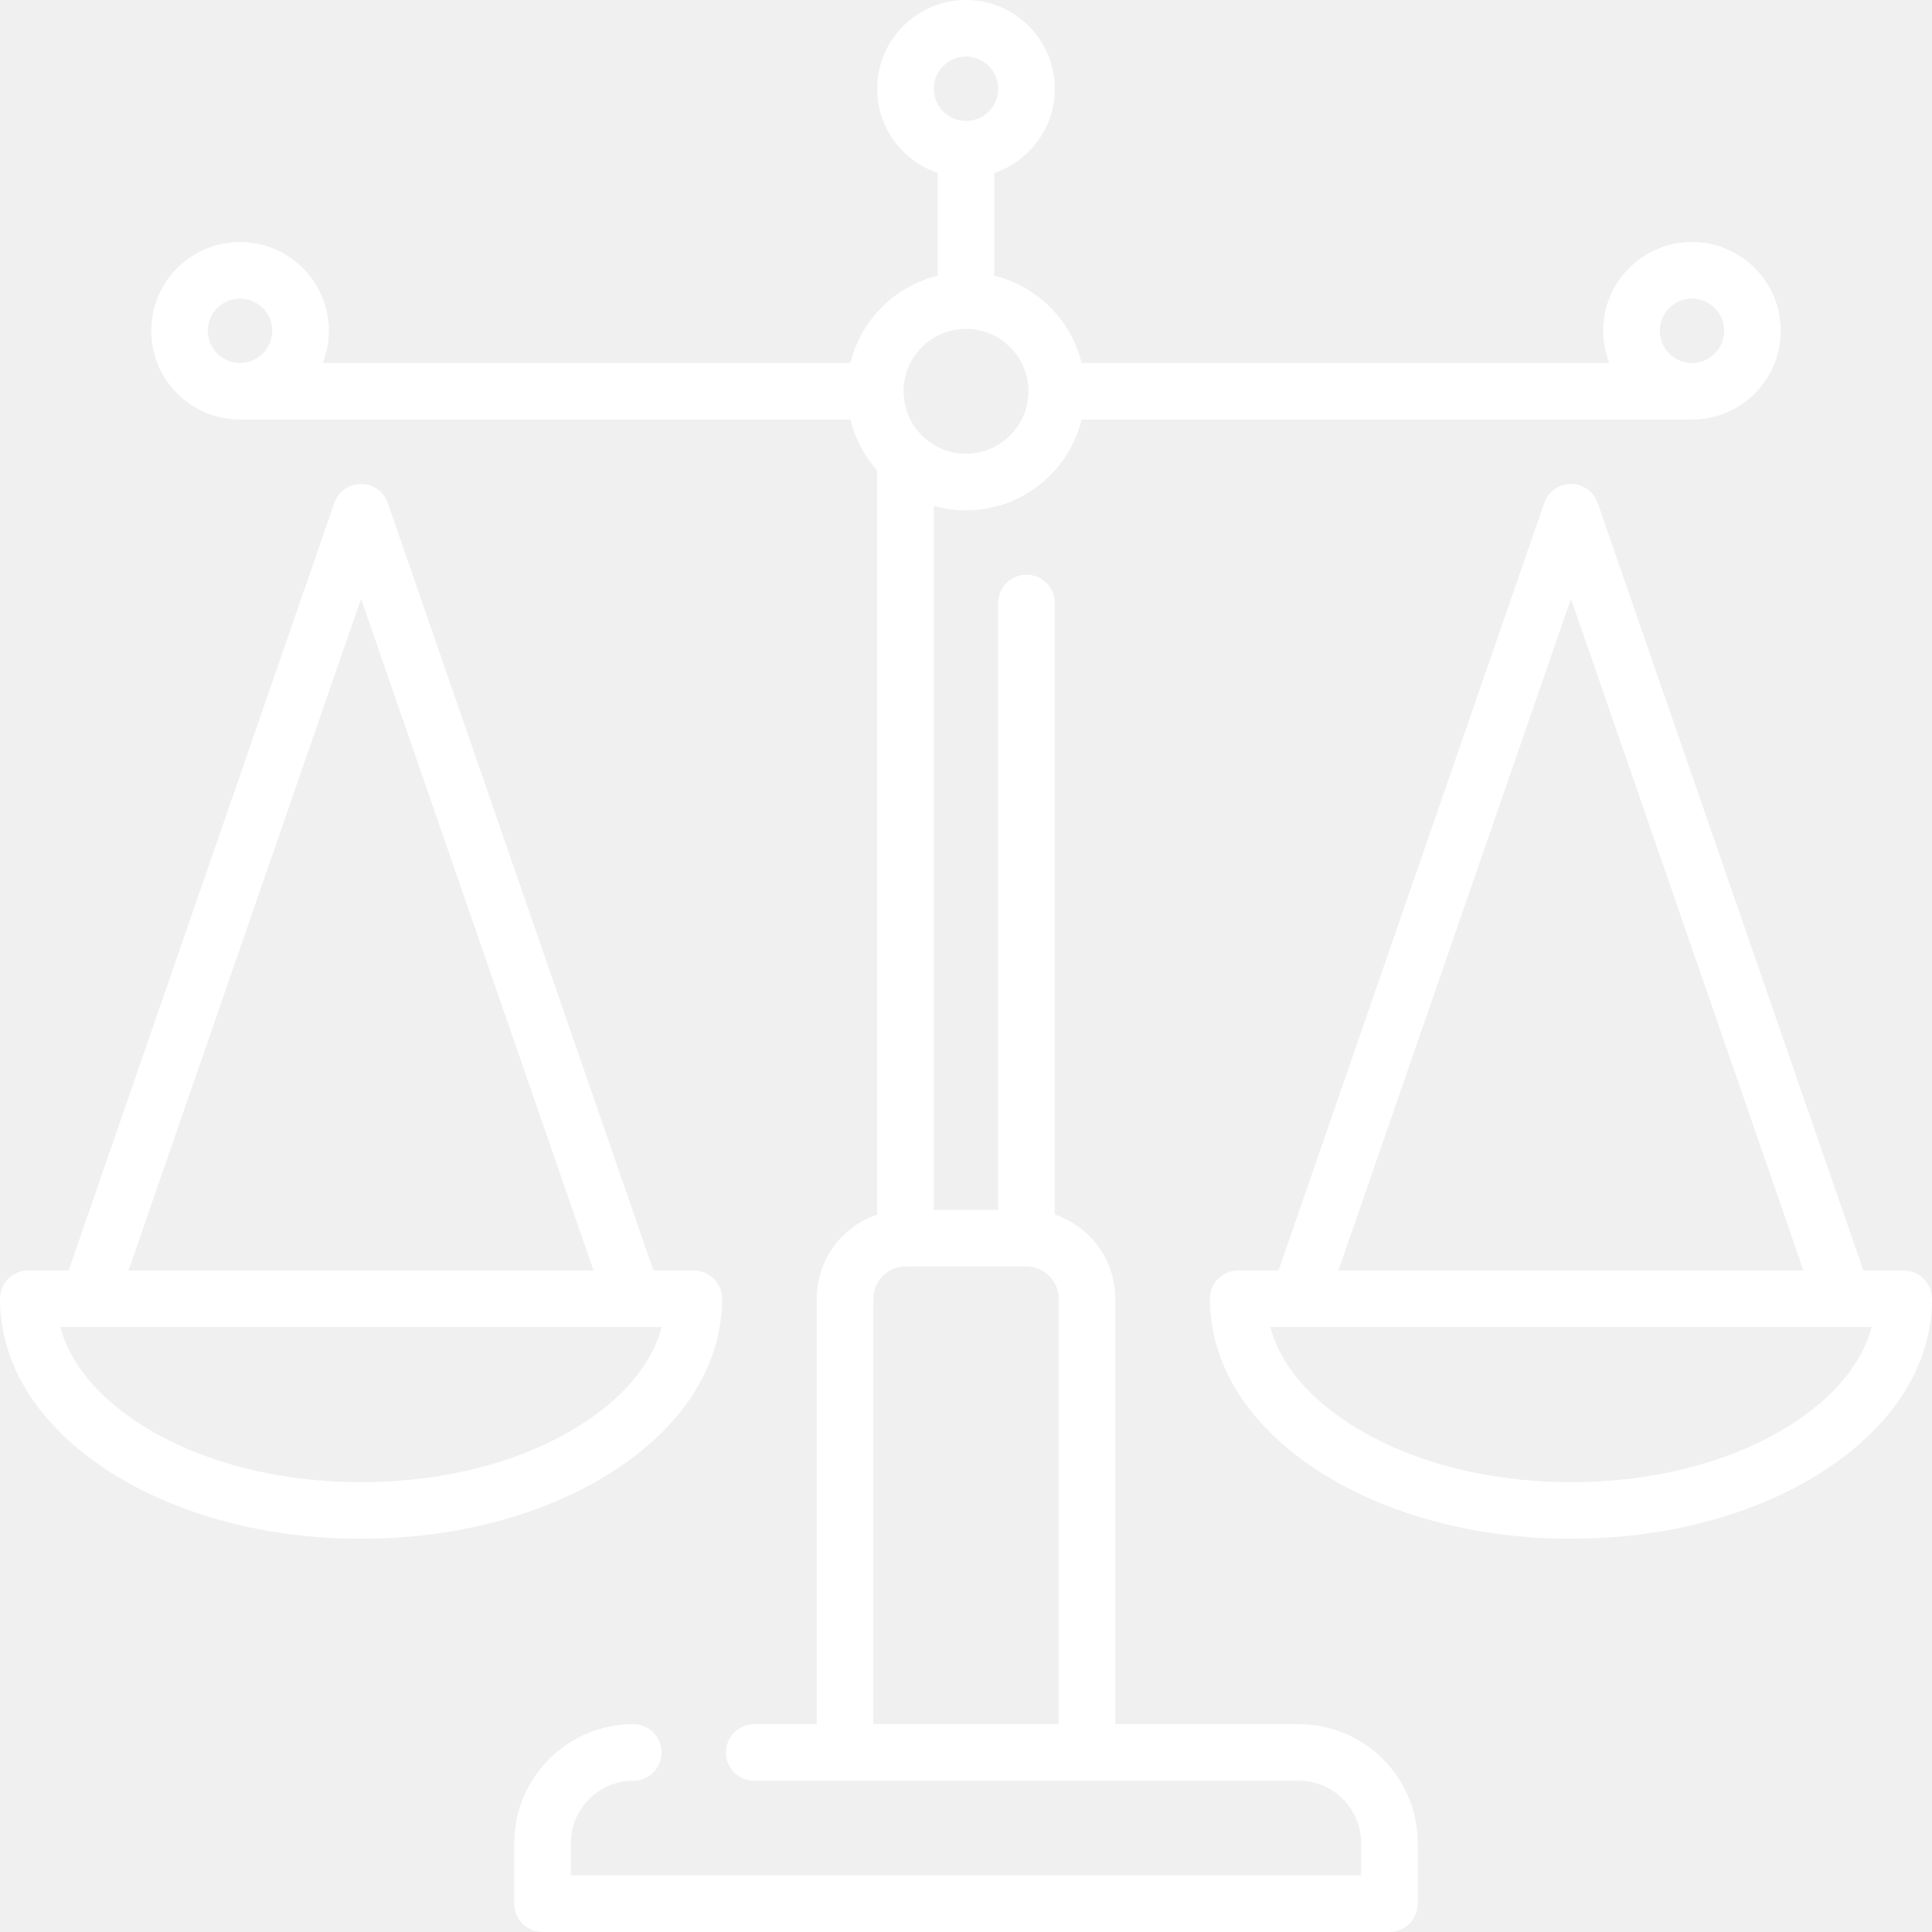
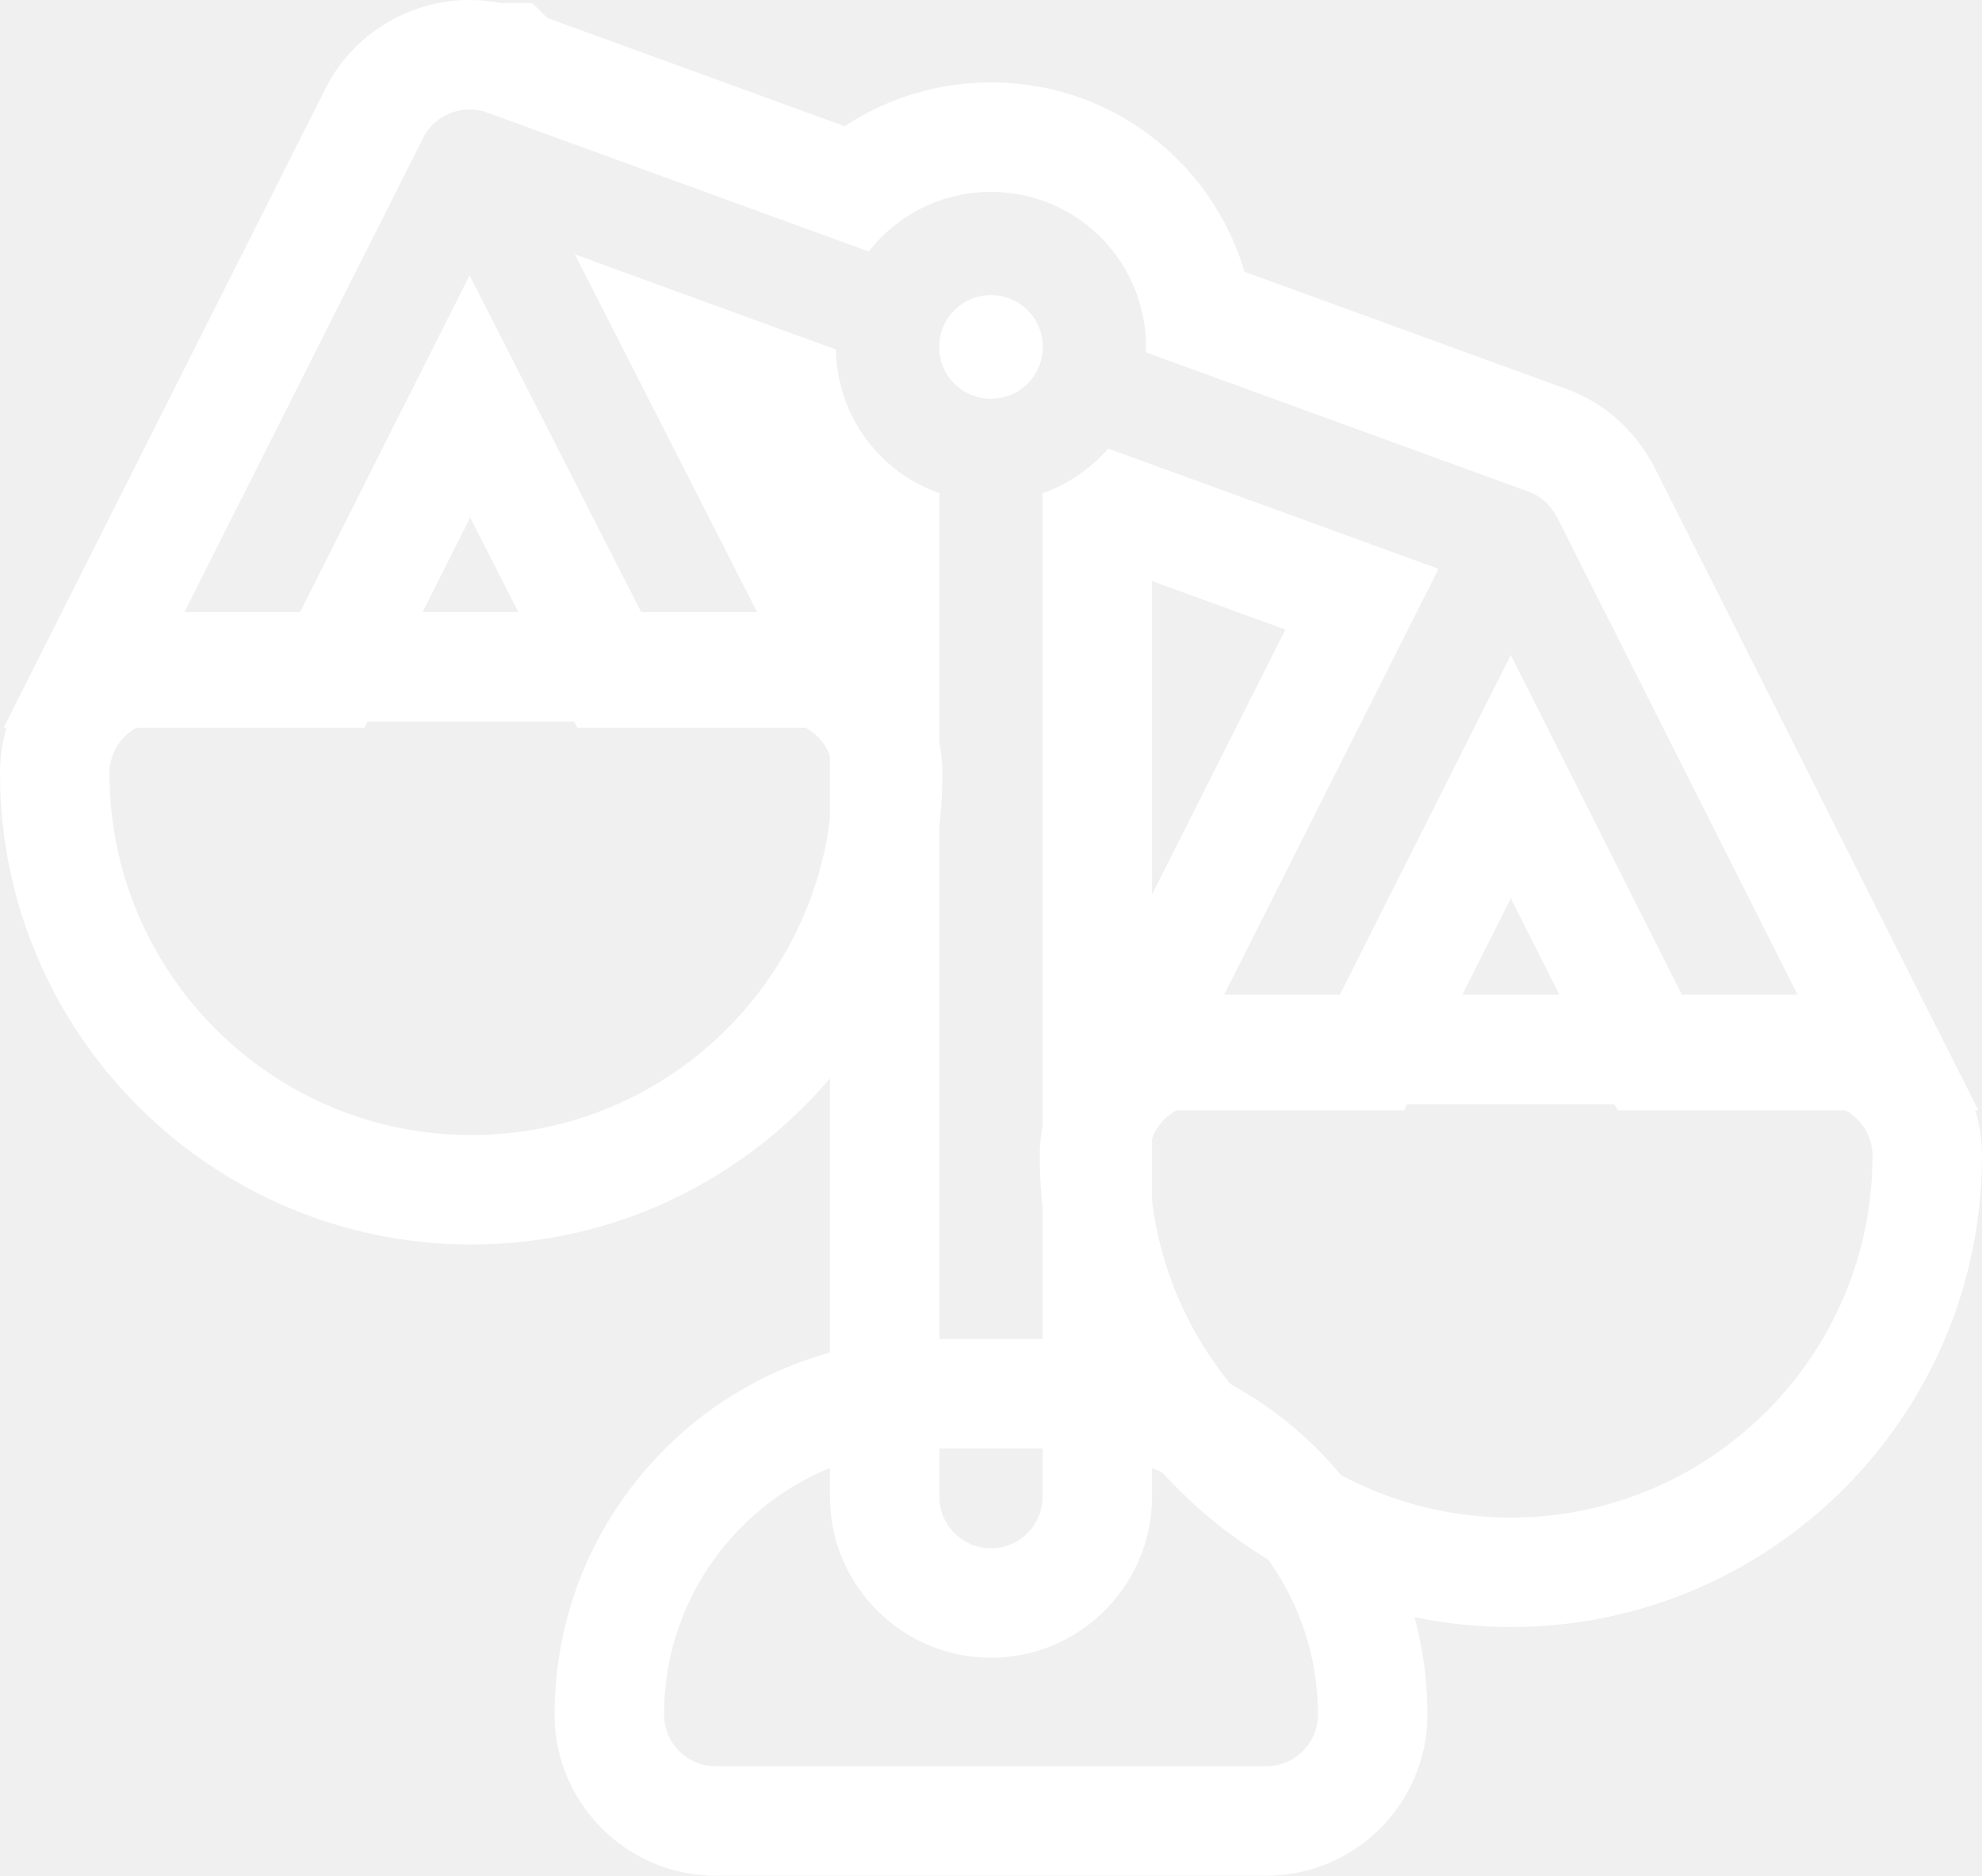
- <svg xmlns="http://www.w3.org/2000/svg" version="1.1" width="512" height="512" x="0" y="0" viewBox="0 0 512 512" style="enable-background:new 0 0 512 512" xml:space="preserve" class="">
-   <g>
-     <g>
-       <path d="m344.177 456.919h-48.613v-112.742c0-10.353-6.724-19.16-16.032-22.299v-162.072c0-4.142-3.358-7.5-7.5-7.5s-7.5 3.358-7.5 7.5v160.838h-17.064v-186.584c2.716.764 5.575 1.182 8.532 1.182 14.812 0 27.265-10.263 30.64-24.049h161.747.01c12.971-.005 23.522-10.56 23.522-23.532 0-12.976-10.557-23.533-23.532-23.533-12.976 0-23.533 10.557-23.533 23.533 0 3.009.574 5.885 1.608 8.533h-139.822c-2.786-11.38-11.76-20.354-23.14-23.141v-27.221c9.308-3.139 16.032-11.946 16.032-22.299 0-12.976-10.556-23.533-23.532-23.533s-23.532 10.557-23.532 23.532c0 10.354 6.724 19.16 16.032 22.299v27.221c-11.381 2.787-20.354 11.76-23.141 23.141h-139.822c1.034-2.647 1.608-5.523 1.608-8.533 0-12.976-10.557-23.533-23.532-23.533-12.976 0-23.533 10.557-23.533 23.533 0 12.973 10.551 23.527 23.523 23.532h.01 161.747c1.246 5.088 3.726 9.694 7.108 13.483v197.201c-9.308 3.139-16.032 11.946-16.032 22.299v112.742h-16.548c-4.142 0-7.5 3.358-7.5 7.5s3.358 7.5 7.5 7.5h144.29c9.125 0 16.548 7.424 16.548 16.548v8.535h-209.452v-8.532c0-9.125 7.423-16.548 16.548-16.548 4.142 0 7.5-3.358 7.5-7.5s-3.358-7.5-7.5-7.5c-17.396 0-31.548 14.153-31.548 31.548v16.032c0 4.142 3.358 7.5 7.5 7.5h224.451c4.142 0 7.5-3.358 7.5-7.5v-16.032c.001-17.396-14.152-31.549-31.548-31.549zm104.21-377.791c4.705 0 8.532 3.828 8.532 8.533s-3.828 8.533-8.532 8.533c-4.705 0-8.533-3.828-8.533-8.533s3.828-8.533 8.533-8.533zm-192.387-64.128c4.705 0 8.532 3.828 8.532 8.532s-3.827 8.532-8.532 8.532-8.532-3.828-8.532-8.532 3.827-8.532 8.532-8.532zm0 72.145c9.125 0 16.548 7.424 16.548 16.549s-7.423 16.549-16.548 16.549c-9.123 0-16.546-7.421-16.549-16.544 0-.002 0-.003 0-.005s0-.003 0-.005c.003-9.123 7.426-16.544 16.549-16.544zm-192.387-8.017c4.705 0 8.532 3.828 8.532 8.533s-3.828 8.533-8.532 8.533c-4.705 0-8.533-3.828-8.533-8.533s3.828-8.533 8.533-8.533zm167.823 265.049c0-4.704 3.828-8.532 8.532-8.532h32.064c4.705 0 8.532 3.828 8.532 8.532v112.742h-49.129v-112.742z" fill="#ffffff" data-original="#000000" style="" class="" />
-       <path d="m191.355 344.177c0-4.142-3.358-7.5-7.5-7.5h-10.691l-70.399-203.372c-1.045-3.021-3.891-5.047-7.087-5.047s-6.042 2.026-7.087 5.047l-70.4 203.372h-10.691c-4.142 0-7.5 3.358-7.5 7.5 0 17.644 10.406 33.981 29.3 46.005 17.843 11.355 41.416 17.608 66.377 17.608s48.535-6.253 66.377-17.608c18.895-12.024 29.301-28.362 29.301-46.005zm-95.678-185.491 61.613 177.991h-123.226zm0 234.104c-22.145 0-42.858-5.42-58.324-15.263-11.461-7.293-18.828-16.276-21.366-25.851h159.381c-2.538 9.574-9.905 18.557-21.366 25.851-15.467 9.843-36.18 15.263-58.325 15.263z" fill="#ffffff" data-original="#000000" style="" class="" />
-       <path d="m504.5 336.677h-10.691l-70.399-203.372c-1.045-3.021-3.891-5.047-7.087-5.047s-6.042 2.026-7.087 5.047l-70.4 203.372h-10.691c-4.142 0-7.5 3.358-7.5 7.5 0 17.644 10.406 33.981 29.3 46.005 17.843 11.355 41.416 17.608 66.377 17.608s48.535-6.253 66.377-17.608c18.894-12.024 29.3-28.362 29.3-46.005.001-4.142-3.357-7.5-7.499-7.5zm-88.177-177.991 61.613 177.991h-123.227zm58.324 218.841c-15.466 9.842-36.18 15.263-58.324 15.263s-42.858-5.42-58.325-15.263c-11.461-7.293-18.828-16.276-21.366-25.851h159.381c-2.538 9.575-9.905 18.558-21.366 25.851z" fill="#ffffff" data-original="#000000" style="" class="" />
+ <svg xmlns="http://www.w3.org/2000/svg" width="36.22" height="34.273" viewBox="0 0 36.22 34.273">
+   <g id="scale" transform="translate(2 -13.469)">
+     <g id="Path_547" data-name="Path 547" transform="translate(-19.557 0)" fill="none">
+       <path d="M46.009,22.914a.951.951,0,0,0-.525-.464L38.5,19.907a2.833,2.833,0,0,0-5.065-1.844l-6.976-2.539h0a.952.952,0,0,0-1.165.463L20.87,24.766h2.114L26.138,18.5l3.193,6.265H31.45l-3.387-6.647,4.77,1.736a2.829,2.829,0,0,0,1.89,2.627V40.815a.944.944,0,1,0,1.888,0V22.481a2.813,2.813,0,0,0,1.2-.816l6.037,2.2-3.974,7.894h2.114l3.181-6.319,3.184,6.319h2.114Zm-9.673-2.437a.947.947,0,1,1,0-1.339A.948.948,0,0,1,36.336,20.478Z" stroke="none" />
+       <path d="M 26.138 15.469 C 25.766 15.469 25.434 15.691 25.291 15.987 L 20.87 24.766 L 22.984 24.766 L 26.138 18.5 L 29.331 24.766 L 31.45 24.766 L 28.063 18.118 L 32.833 19.855 C 32.852 21.067 33.627 22.094 34.723 22.481 L 34.723 40.815 C 34.723 41.336 35.145 41.759 35.667 41.759 C 36.188 41.759 36.61 41.336 36.61 40.815 L 36.61 22.481 C 37.07 22.319 37.484 22.04 37.807 21.665 L 43.845 23.863 L 39.871 31.757 L 41.985 31.757 L 45.166 25.438 L 48.349 31.757 L 50.463 31.757 L 46.009 22.914 C 45.882 22.691 45.725 22.536 45.484 22.45 L 38.498 19.907 C 38.524 19.149 38.249 18.381 37.671 17.804 C 36.481 16.613 34.494 16.709 33.433 18.064 L 26.457 15.525 C 26.456 15.524 26.456 15.524 26.456 15.524 C 26.349 15.486 26.242 15.469 26.138 15.469 M 35.667 20.755 C 35.424 20.755 35.182 20.662 34.997 20.478 C 34.628 20.108 34.628 19.508 34.997 19.138 C 35.366 18.769 35.967 18.769 36.336 19.138 C 36.706 19.508 36.707 20.107 36.336 20.478 C 36.151 20.662 35.909 20.755 35.667 20.755 M 26.138 13.469 C 26.329 13.469 26.519 13.487 26.706 13.524 L 27.284 13.524 L 27.557 13.797 L 32.995 15.776 C 33.776 15.257 34.699 14.975 35.666 14.975 C 36.959 14.975 38.173 15.477 39.085 16.39 C 39.658 16.962 40.073 17.669 40.3 18.435 L 46.162 20.569 C 46.839 20.811 47.371 21.267 47.746 21.923 L 47.772 21.968 L 53.71 33.757 L 47.117 33.757 L 45.166 29.884 L 43.217 33.757 L 38.61 33.757 L 38.61 40.815 C 38.61 42.438 37.29 43.759 35.667 43.759 C 34.043 43.759 32.723 42.438 32.723 40.815 L 32.723 26.766 L 28.106 26.766 L 26.149 22.926 L 24.216 26.766 L 17.624 26.766 L 23.5 15.096 C 23.989 14.107 25.022 13.469 26.138 13.469 Z M 41.047 24.973 L 38.61 24.086 L 38.61 29.813 L 41.047 24.973 Z" stroke="none" fill="#fff" />
+     </g>
+     <g id="Path_548" data-name="Path 548" transform="translate(-150.915 -364.309)" fill="none">
+       <path d="M168.137,404.243h-2.223a4.869,4.869,0,0,0-4.864,4.864.944.944,0,0,0,.944.944h10.062a.944.944,0,0,0,.944-.944A4.869,4.869,0,0,0,168.137,404.243Z" stroke="none" />
+       <path d="M 165.914 404.243 C 163.232 404.243 161.05 406.425 161.05 409.107 C 161.05 409.628 161.473 410.051 161.994 410.051 L 172.056 410.051 C 172.578 410.051 173 409.628 173 409.107 C 173 406.425 170.818 404.243 168.137 404.243 L 165.914 404.243 M 165.914 402.243 L 168.137 402.243 C 171.921 402.243 175 405.322 175 409.107 C 175 410.73 173.68 412.051 172.056 412.051 L 161.994 412.051 C 160.371 412.051 159.05 410.73 159.05 409.107 C 159.05 405.322 162.129 402.243 165.914 402.243 Z" stroke="none" fill="#fff" />
+     </g>
+     <g id="Path_549" data-name="Path 549" transform="translate(-282.949 -270.654)" fill="none">
+       <path d="M314.224,304.3h-11.33a.944.944,0,0,0-.944.944,6.609,6.609,0,1,0,13.218,0A.944.944,0,0,0,314.224,304.3Z" stroke="none" />
+       <path d="M 302.894 304.299 C 302.373 304.299 301.95 304.722 301.95 305.243 C 301.95 308.887 304.915 311.852 308.559 311.852 C 312.203 311.852 315.168 308.887 315.168 305.243 C 315.168 304.722 314.746 304.299 314.224 304.299 L 302.894 304.299 M 302.894 302.299 L 314.224 302.299 C 315.848 302.299 317.168 303.62 317.168 305.243 C 317.168 309.99 313.306 313.852 308.559 313.852 C 303.812 313.852 299.95 309.99 299.95 305.243 C 299.95 303.62 301.271 302.299 302.894 302.299 Z" stroke="none" fill="#fff" />
+     </g>
+     <g id="Path_550" data-name="Path 550" transform="translate(0 -166.551)" fill="none">
+       <path d="M12.277,193.205H.944a.944.944,0,0,0-.944.944,6.611,6.611,0,0,0,13.221,0A.944.944,0,0,0,12.277,193.205Z" stroke="none" />
+       <path d="M 0.944 193.205 C 0.423 193.205 -9.5367431640625e-07 193.628 -9.5367431640625e-07 194.149 C -9.5367431640625e-07 197.794 2.966 200.76 6.611 200.76 C 10.256 200.76 13.221 197.794 13.221 194.149 C 13.221 193.628 12.799 193.205 12.277 193.205 L 0.944 193.205 M 0.944 191.205 L 12.277 191.205 C 13.901 191.205 15.221 192.526 15.221 194.149 C 15.221 198.897 11.359 202.76 6.611 202.76 C 1.863 202.76 -2 198.897 -2 194.149 C -2 192.526 -0.679 191.205 0.944 191.205 Z" stroke="none" fill="#fff" />
    </g>
  </g>
</svg>
